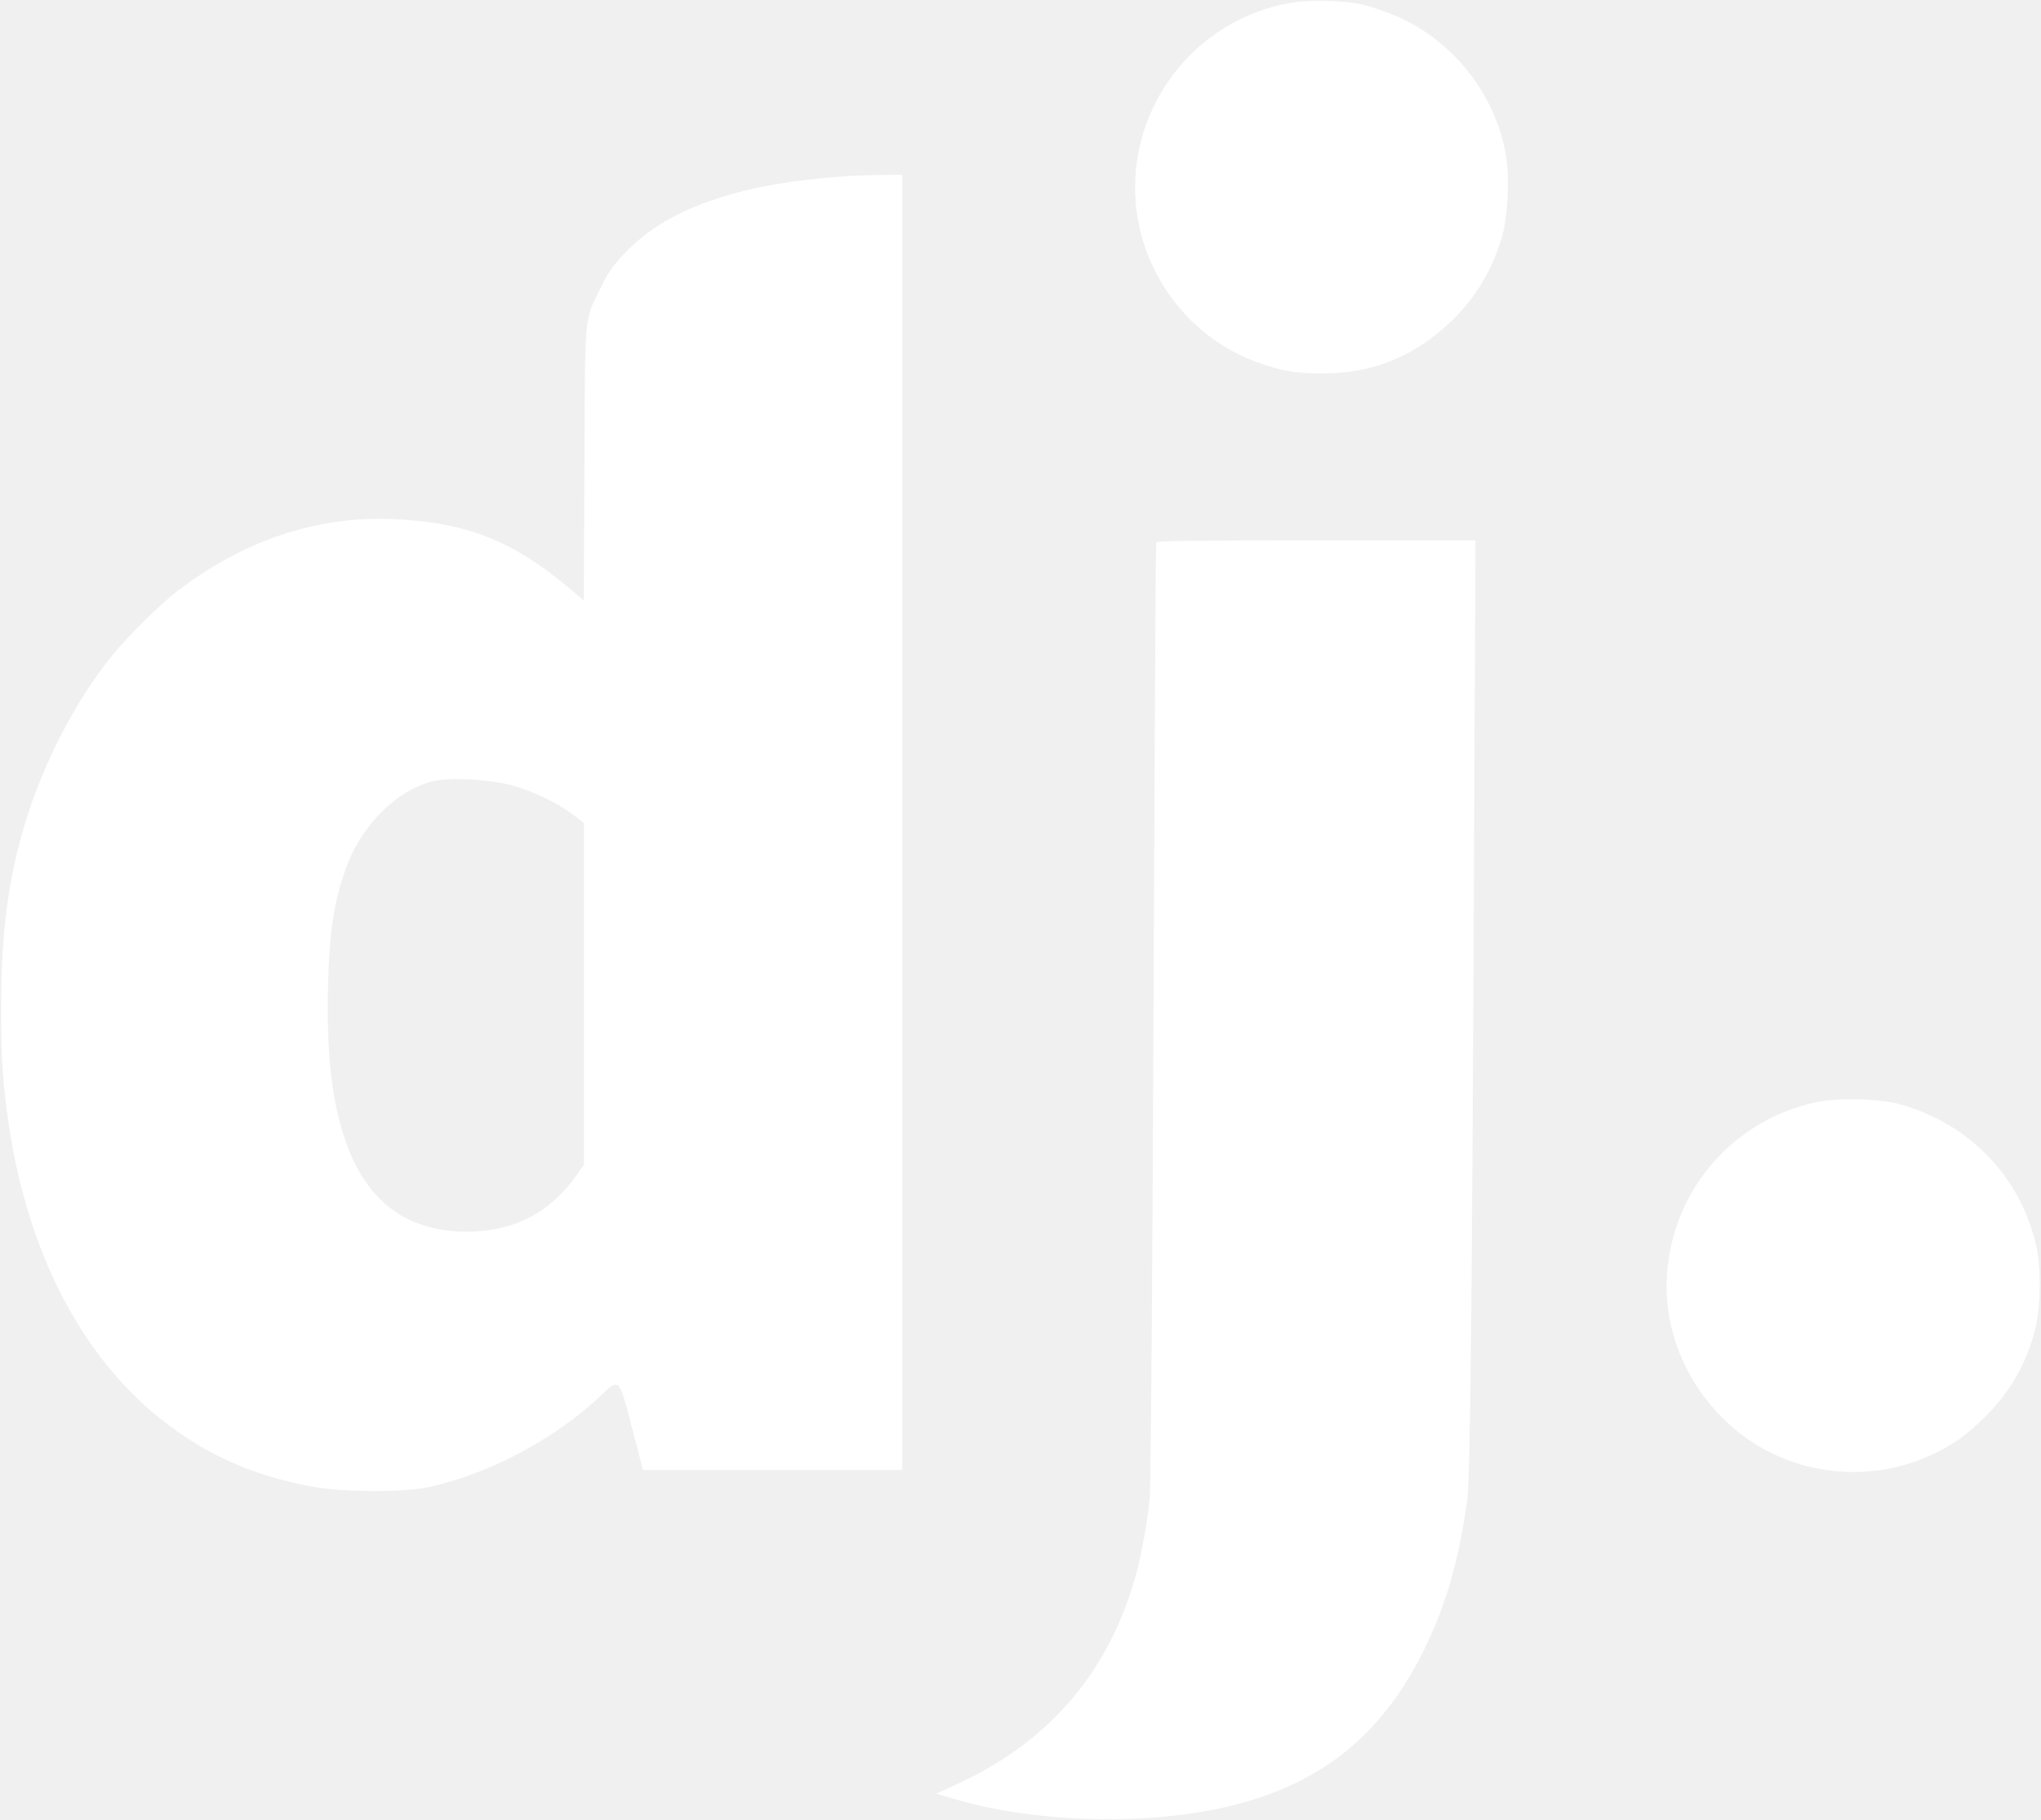
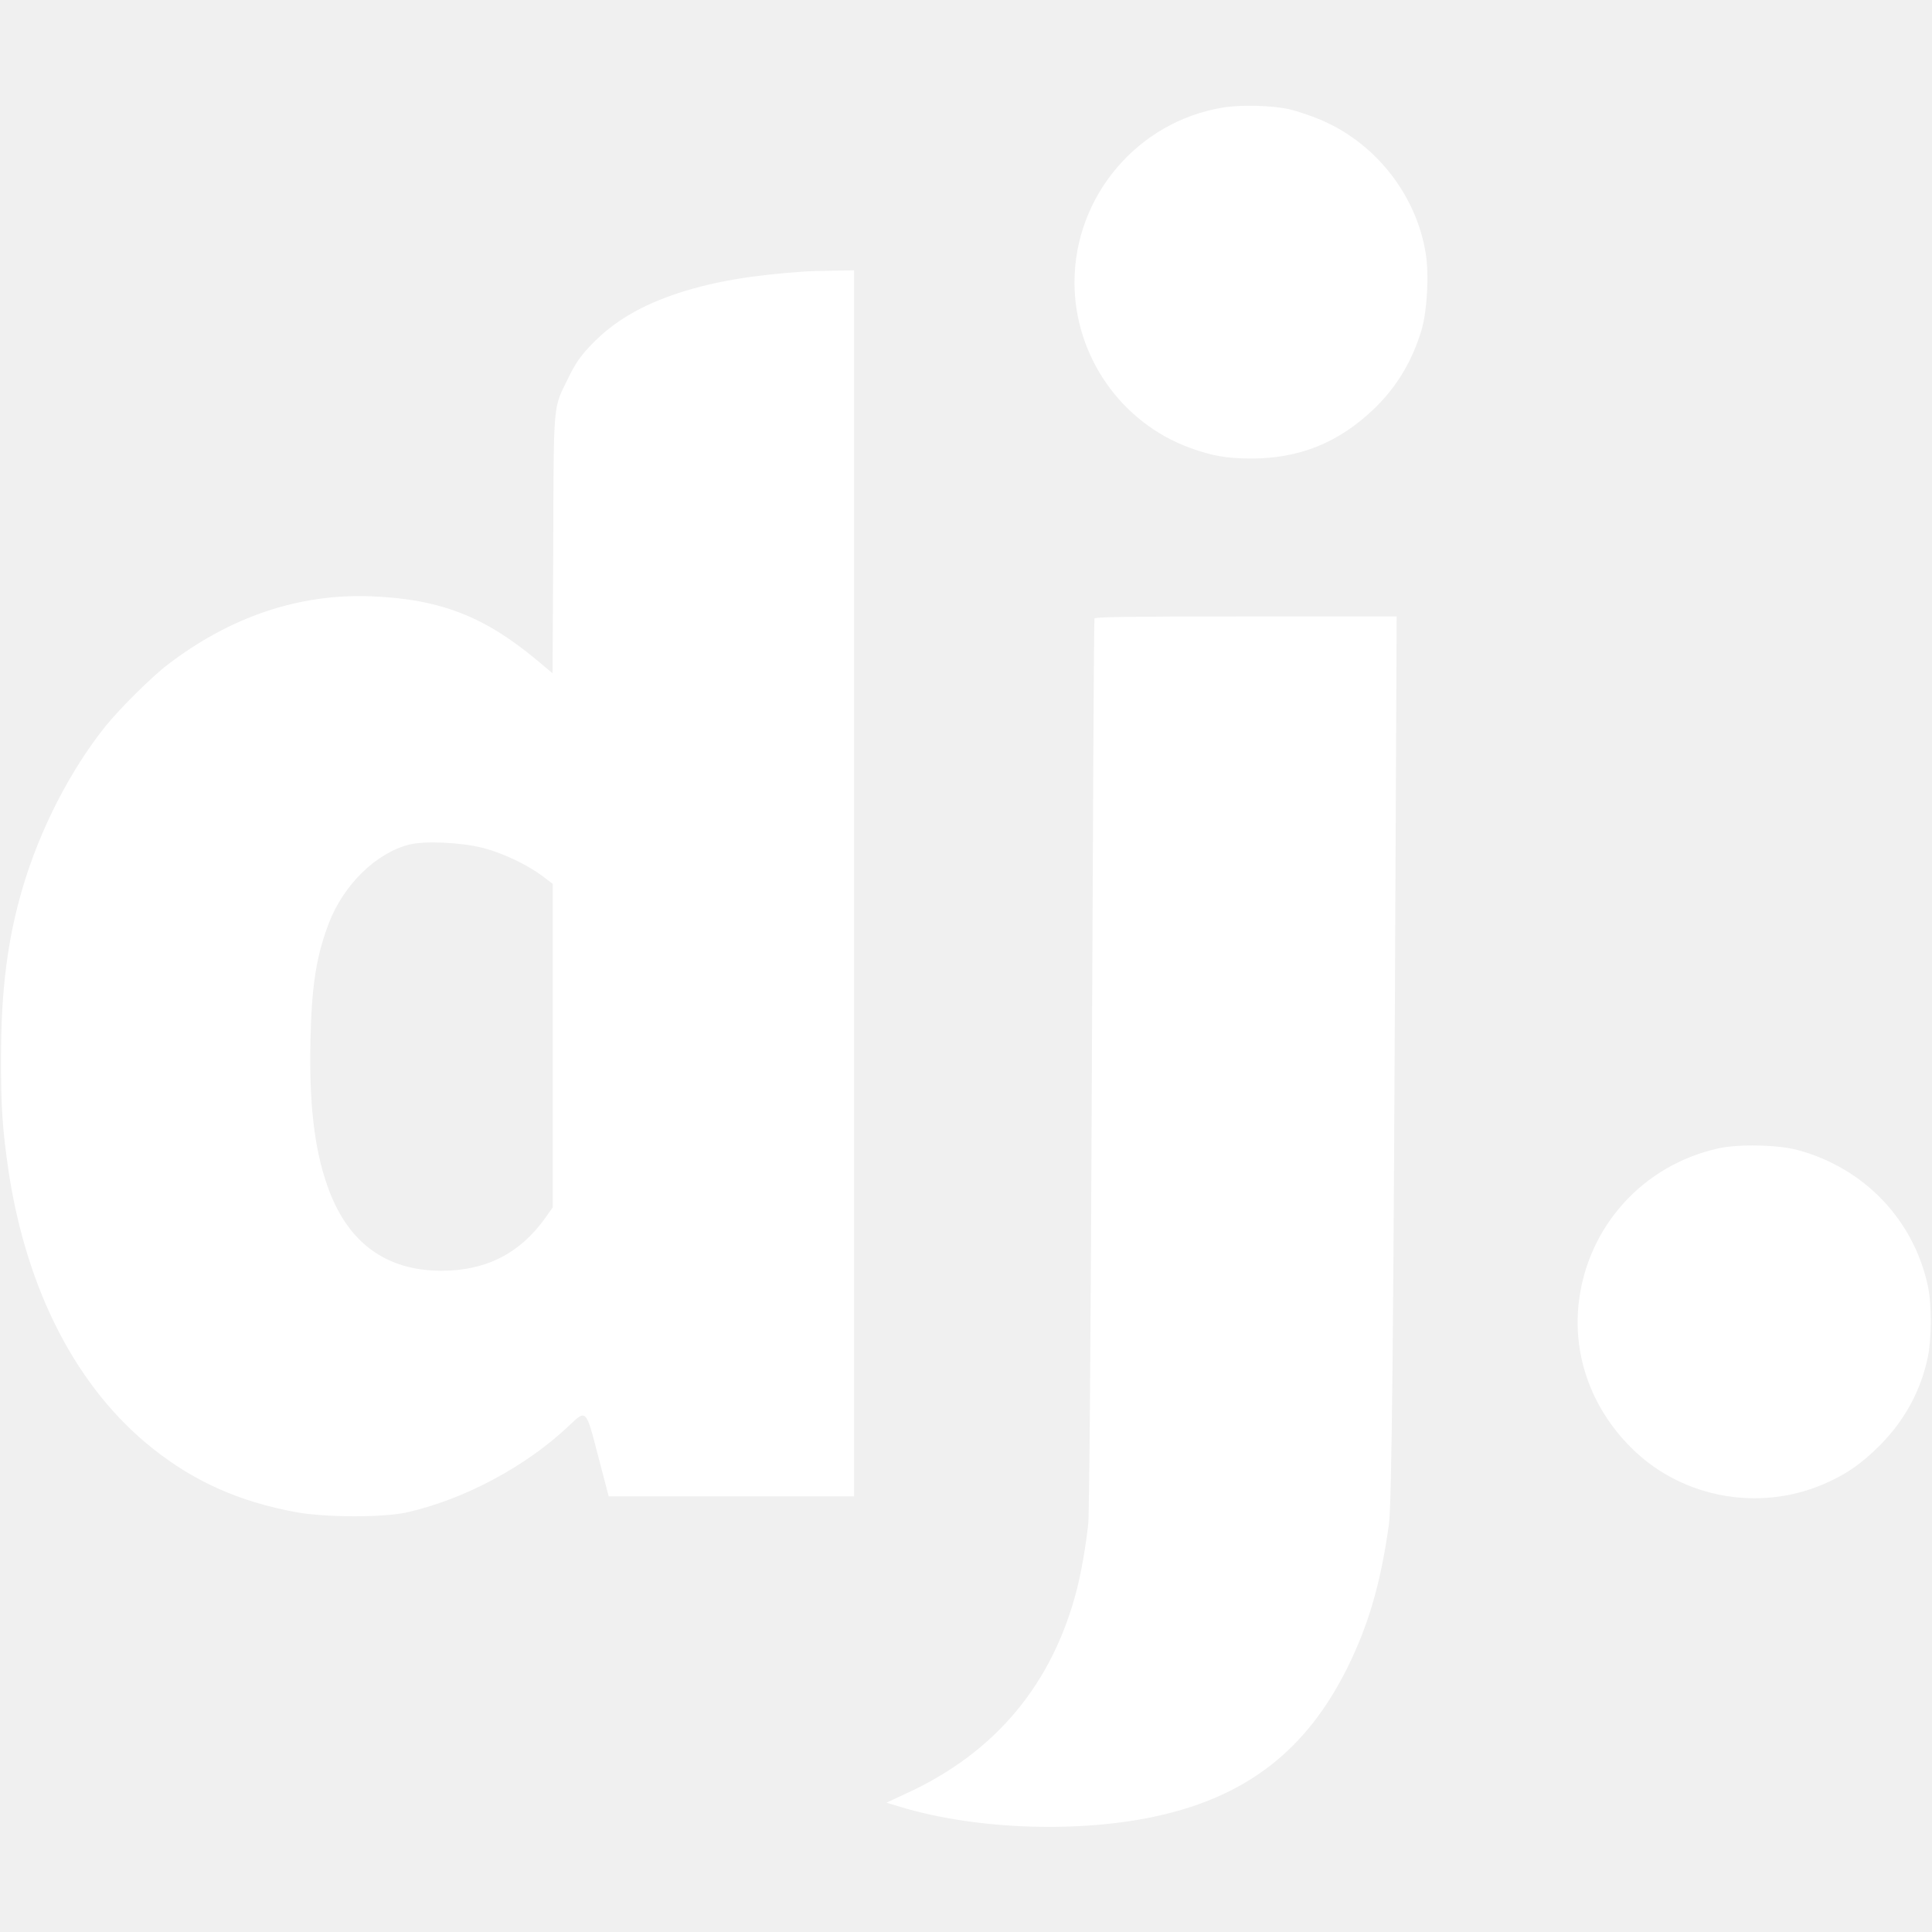
- <svg xmlns="http://www.w3.org/2000/svg" version="1.0" width="1122pt" height="1000pt" viewBox="0 0 1122 1000" preserveAspectRatio="xMidYMid meet">
+ <svg xmlns="http://www.w3.org/2000/svg" version="1.0" width="3em" height="3em" viewBox="0 0 1122 1000" fill="#000" preserveAspectRatio="xMidYMid meet">
  <g transform="translate(0,1000) scale(0.1,-0.1)" fill="#fff" stroke="none">
    <path d="M7100 9985 c-494 -82 -860 -515 -860 -1015 0 -427 270 -815 671 -961 130 -47 210 -61 354 -62 283 0 512 93 718 292 129 125 219 275 273 456 32 110 44 320 24 442 -55 346 -298 650 -622 782 -51 21 -127 46 -168 56 -102 23 -284 28 -390 10z" />
    <path d="M4670 9033 c-304 -21 -515 -57 -715 -120 -230 -74 -391 -169 -523 -307 -64 -68 -90 -106 -130 -188 -91 -185 -86 -124 -89 -970 l-4 -748 -92 77 c-306 255 -563 354 -962 370 -417 16 -815 -117 -1180 -396 -90 -68 -278 -254 -361 -357 -205 -255 -383 -601 -483 -942 -87 -295 -125 -592 -125 -982 -1 -289 9 -425 44 -663 106 -698 399 -1262 838 -1610 245 -194 502 -308 832 -369 171 -31 504 -32 643 -1 332 75 689 265 938 500 105 100 101 104 173 -174 l61 -233 713 0 712 0 0 3560 0 3560 -122 -2 c-68 -1 -143 -3 -168 -5z m-1866 -3347 c116 -30 255 -96 344 -162 l62 -47 0 -940 0 -939 -44 -62 c-147 -206 -345 -306 -603 -306 -326 1 -548 167 -662 494 -76 216 -106 477 -98 844 7 320 34 491 108 684 86 221 273 404 465 453 91 23 301 13 428 -19z" />
    <path d="M6356 7018 c-3 -7 -9 -1174 -15 -2593 -6 -1521 -15 -2615 -21 -2665 -15 -134 -40 -277 -66 -380 -141 -549 -472 -947 -988 -1184 l-118 -55 83 -25 c440 -133 1047 -153 1501 -50 516 117 857 385 1092 857 124 250 195 495 242 834 17 124 27 1139 38 3746 l7 1527 -876 0 c-692 0 -876 -3 -879 -12z" />
    <path d="M9980 3941 c-439 -97 -762 -455 -812 -900 -35 -317 83 -628 324 -857 288 -273 720 -351 1089 -197 134 56 229 121 339 232 141 143 234 313 275 506 23 106 24 312 1 417 -83 385 -369 684 -755 789 -112 31 -345 36 -461 10z" />
  </g>
</svg>
